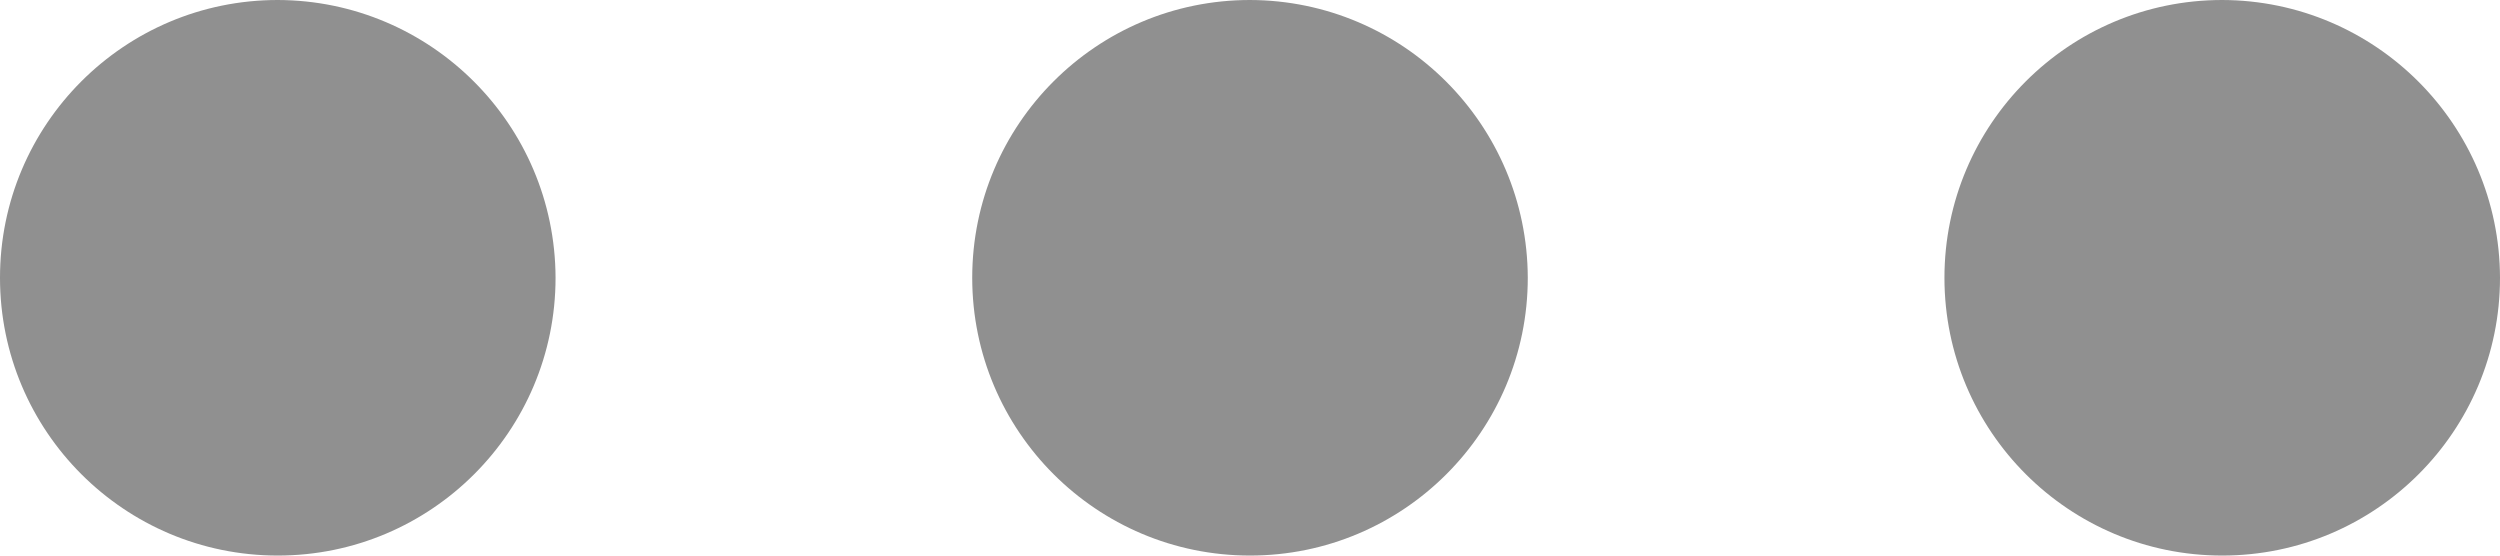
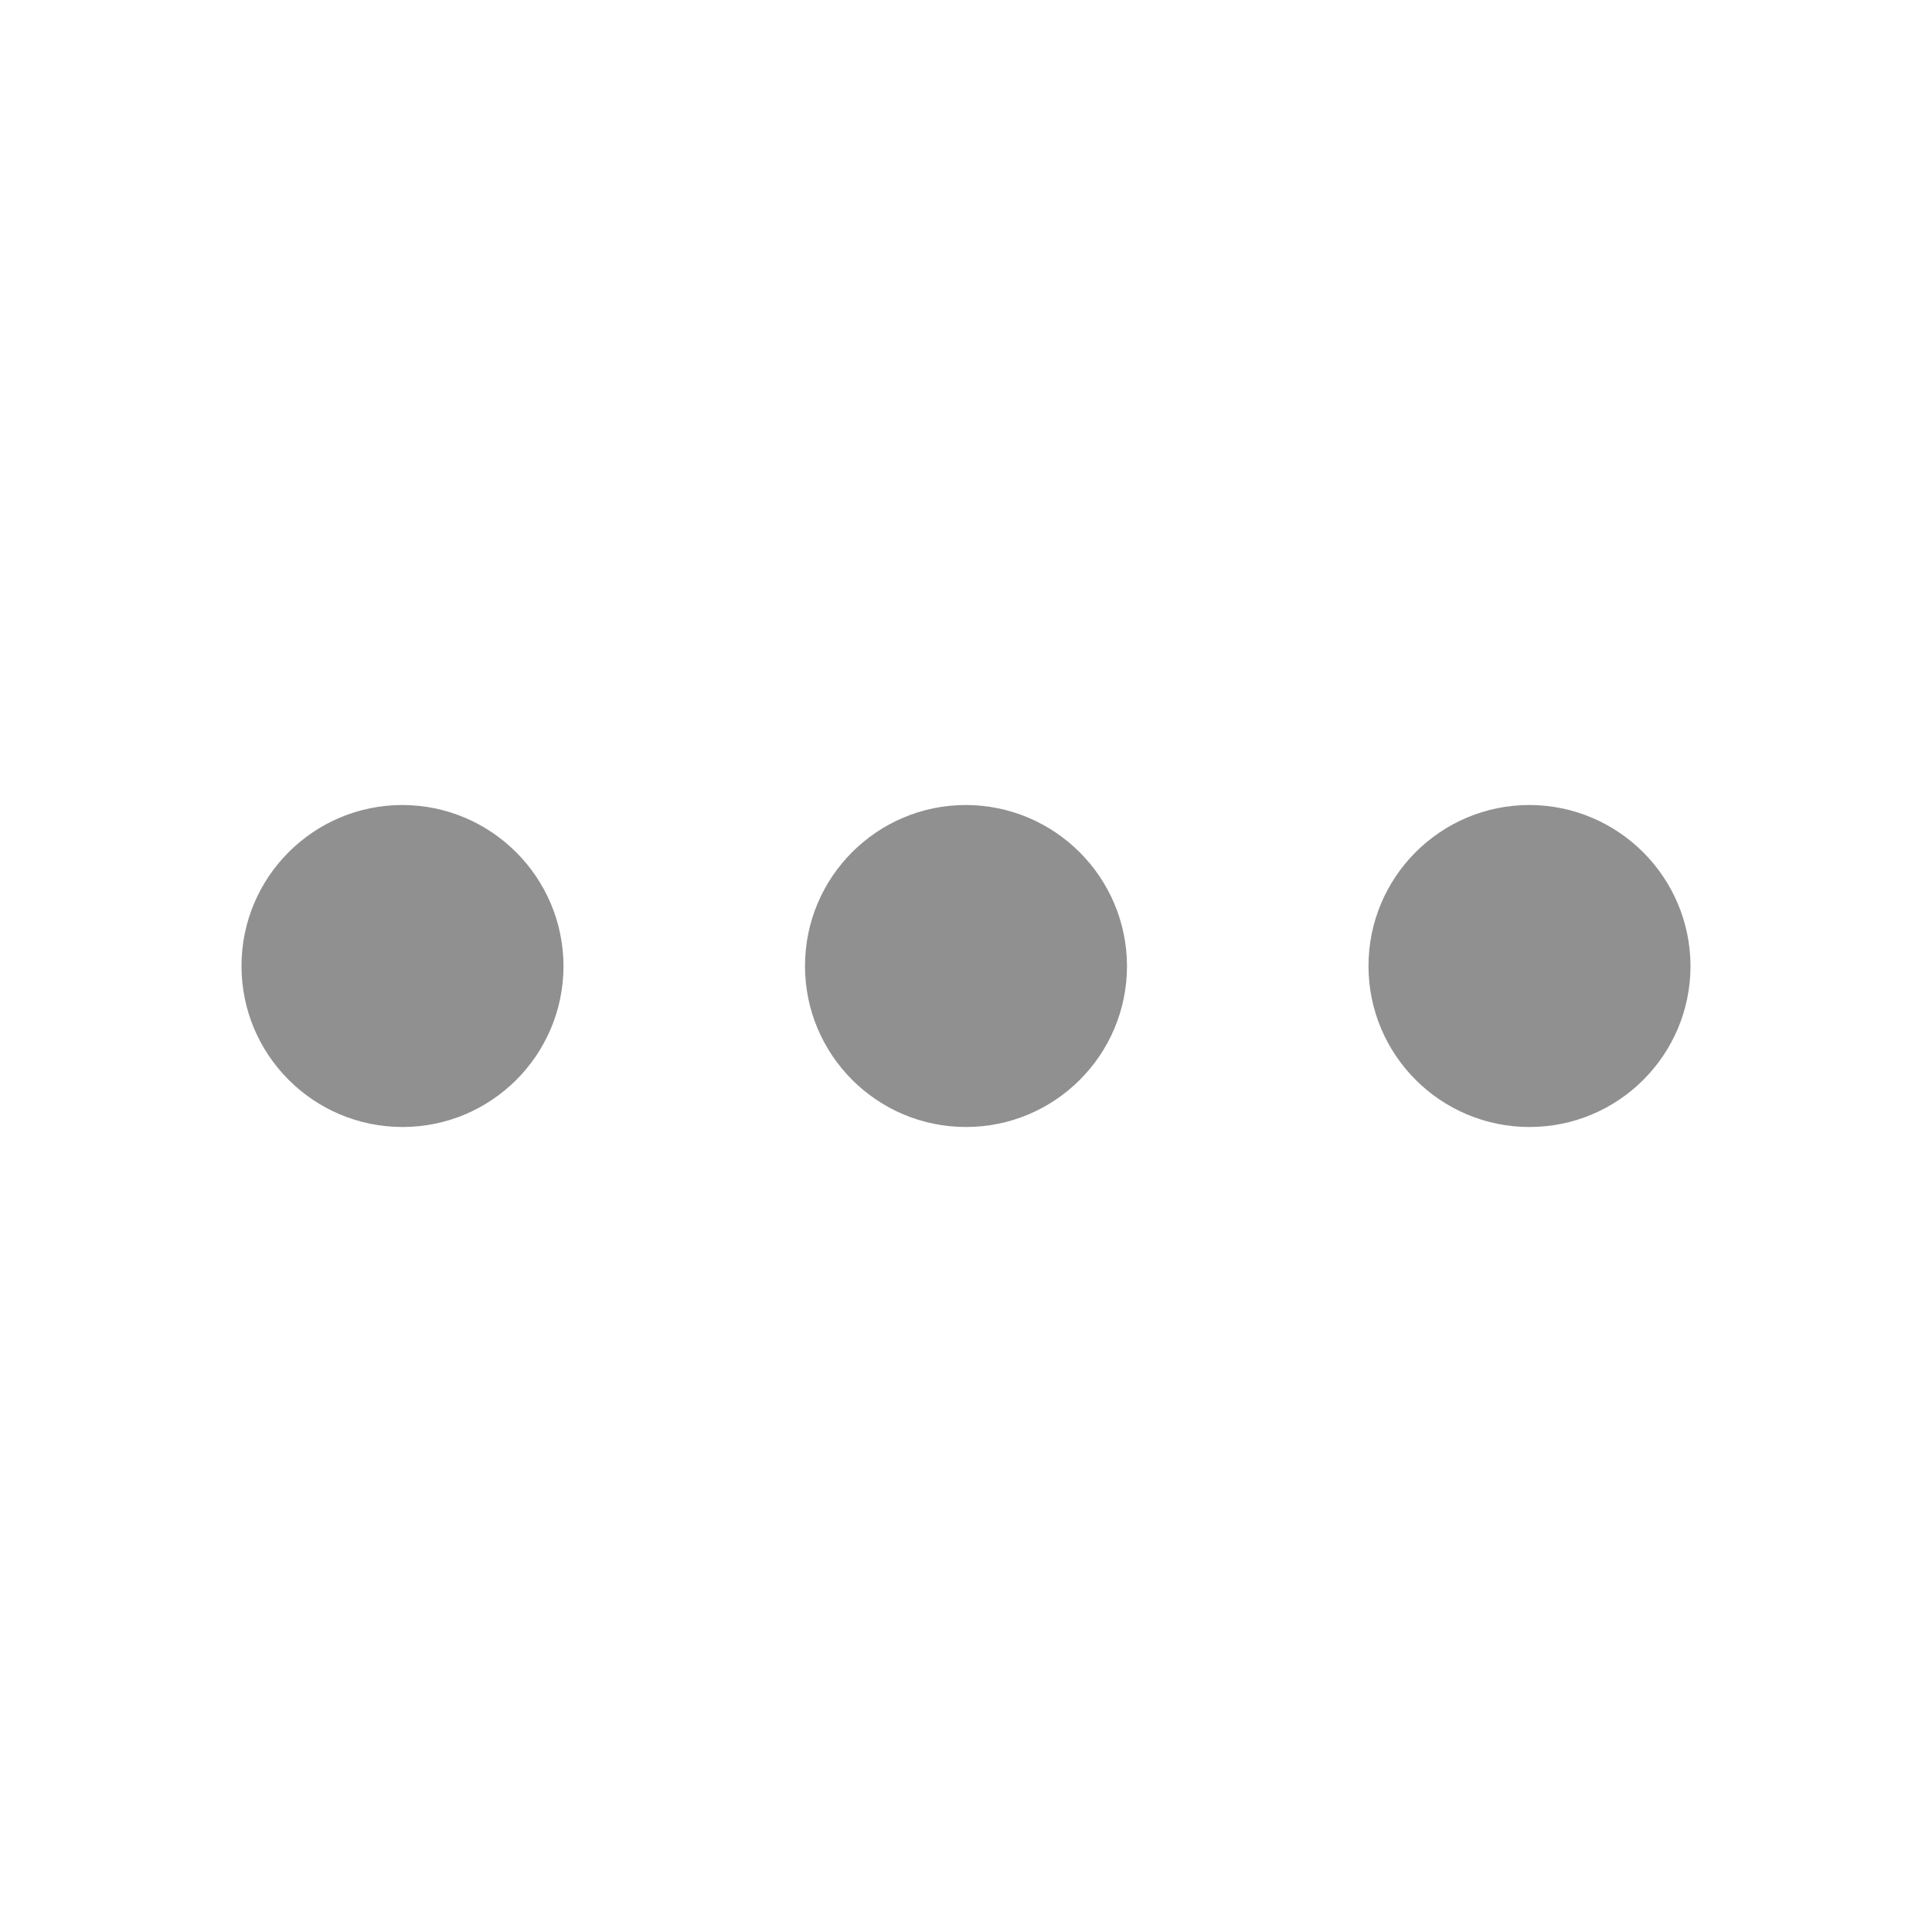
- <svg xmlns="http://www.w3.org/2000/svg" width="18" height="4" viewBox="0 0 18 4">
-   <path id="Path_19755" data-name="Path 19755" d="M5,10a2,2,0,1,0,2,2A2.006,2.006,0,0,0,5,10Zm14,0a2,2,0,1,0,2,2A2.006,2.006,0,0,0,19,10Zm-7,0a2,2,0,1,0,2,2A2.006,2.006,0,0,0,12,10Z" transform="translate(-3 -10)" fill="#909090" />
+ <svg xmlns="http://www.w3.org/2000/svg" id="Group_16268" data-name="Group 16268" width="24" height="24" viewBox="0 0 24 24">
+   <path id="Path_19754" data-name="Path 19754" d="M0,0H24V24H0Z" fill="none" />
+   <path id="Path_19755" data-name="Path 19755" d="M5,10a2,2,0,1,0,2,2A2.006,2.006,0,0,0,5,10Zm14,0a2,2,0,1,0,2,2A2.006,2.006,0,0,0,19,10Zm-7,0a2,2,0,1,0,2,2A2.006,2.006,0,0,0,12,10Z" fill="#909090" />
</svg>
